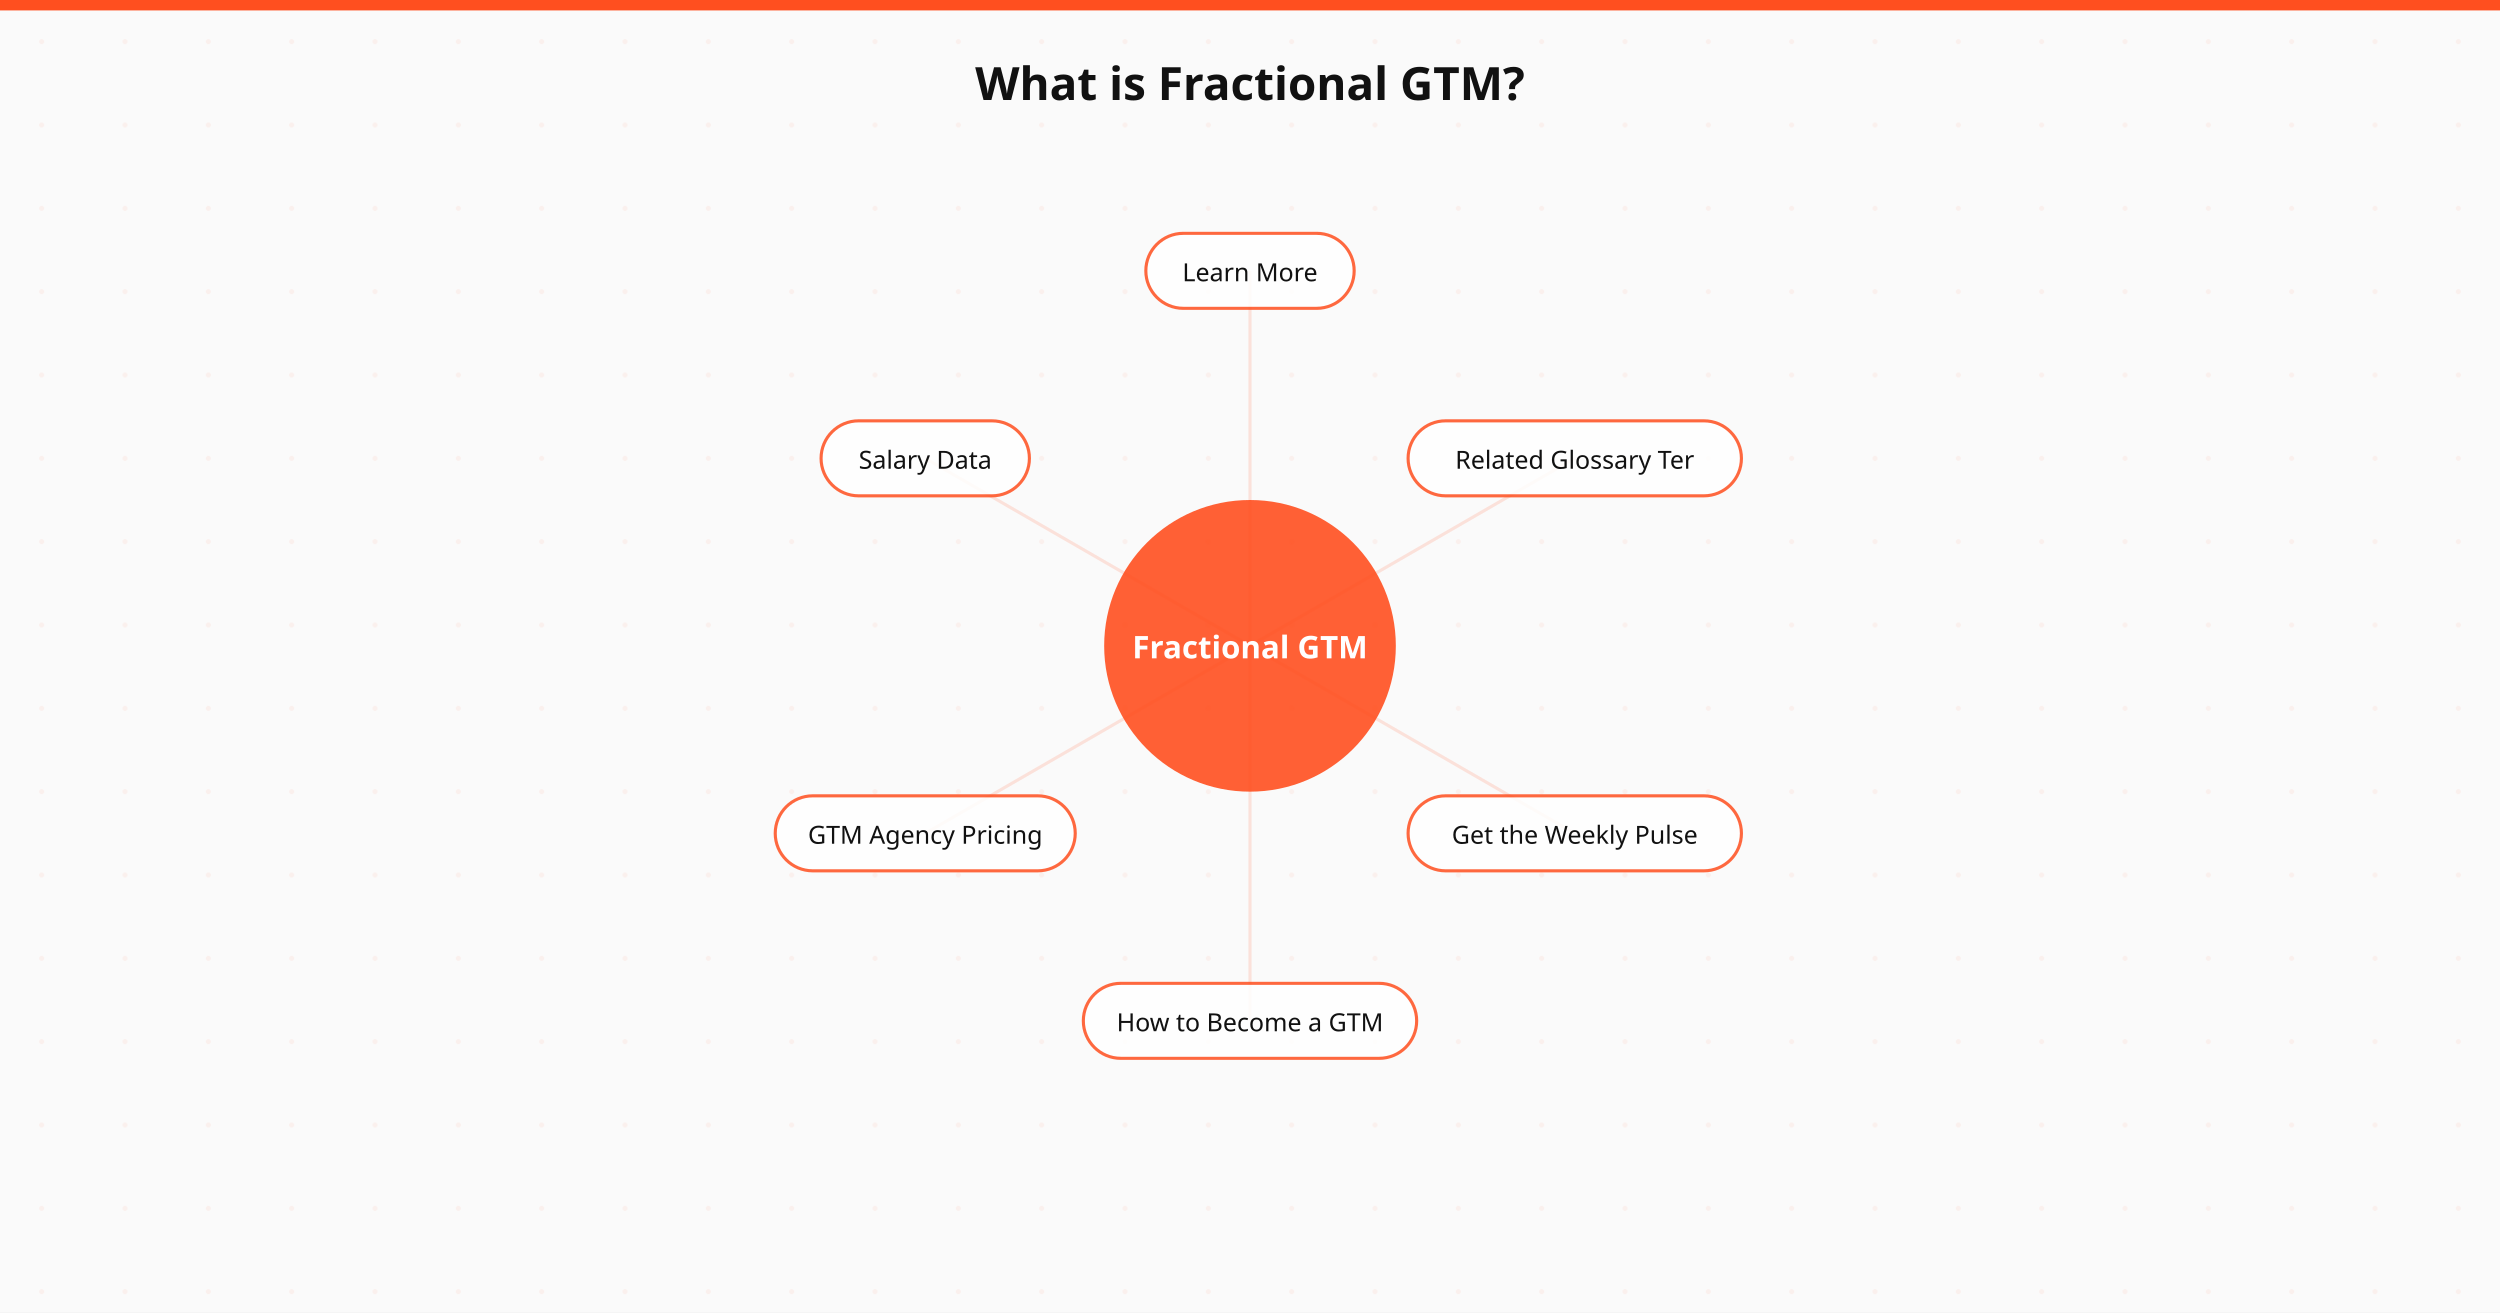
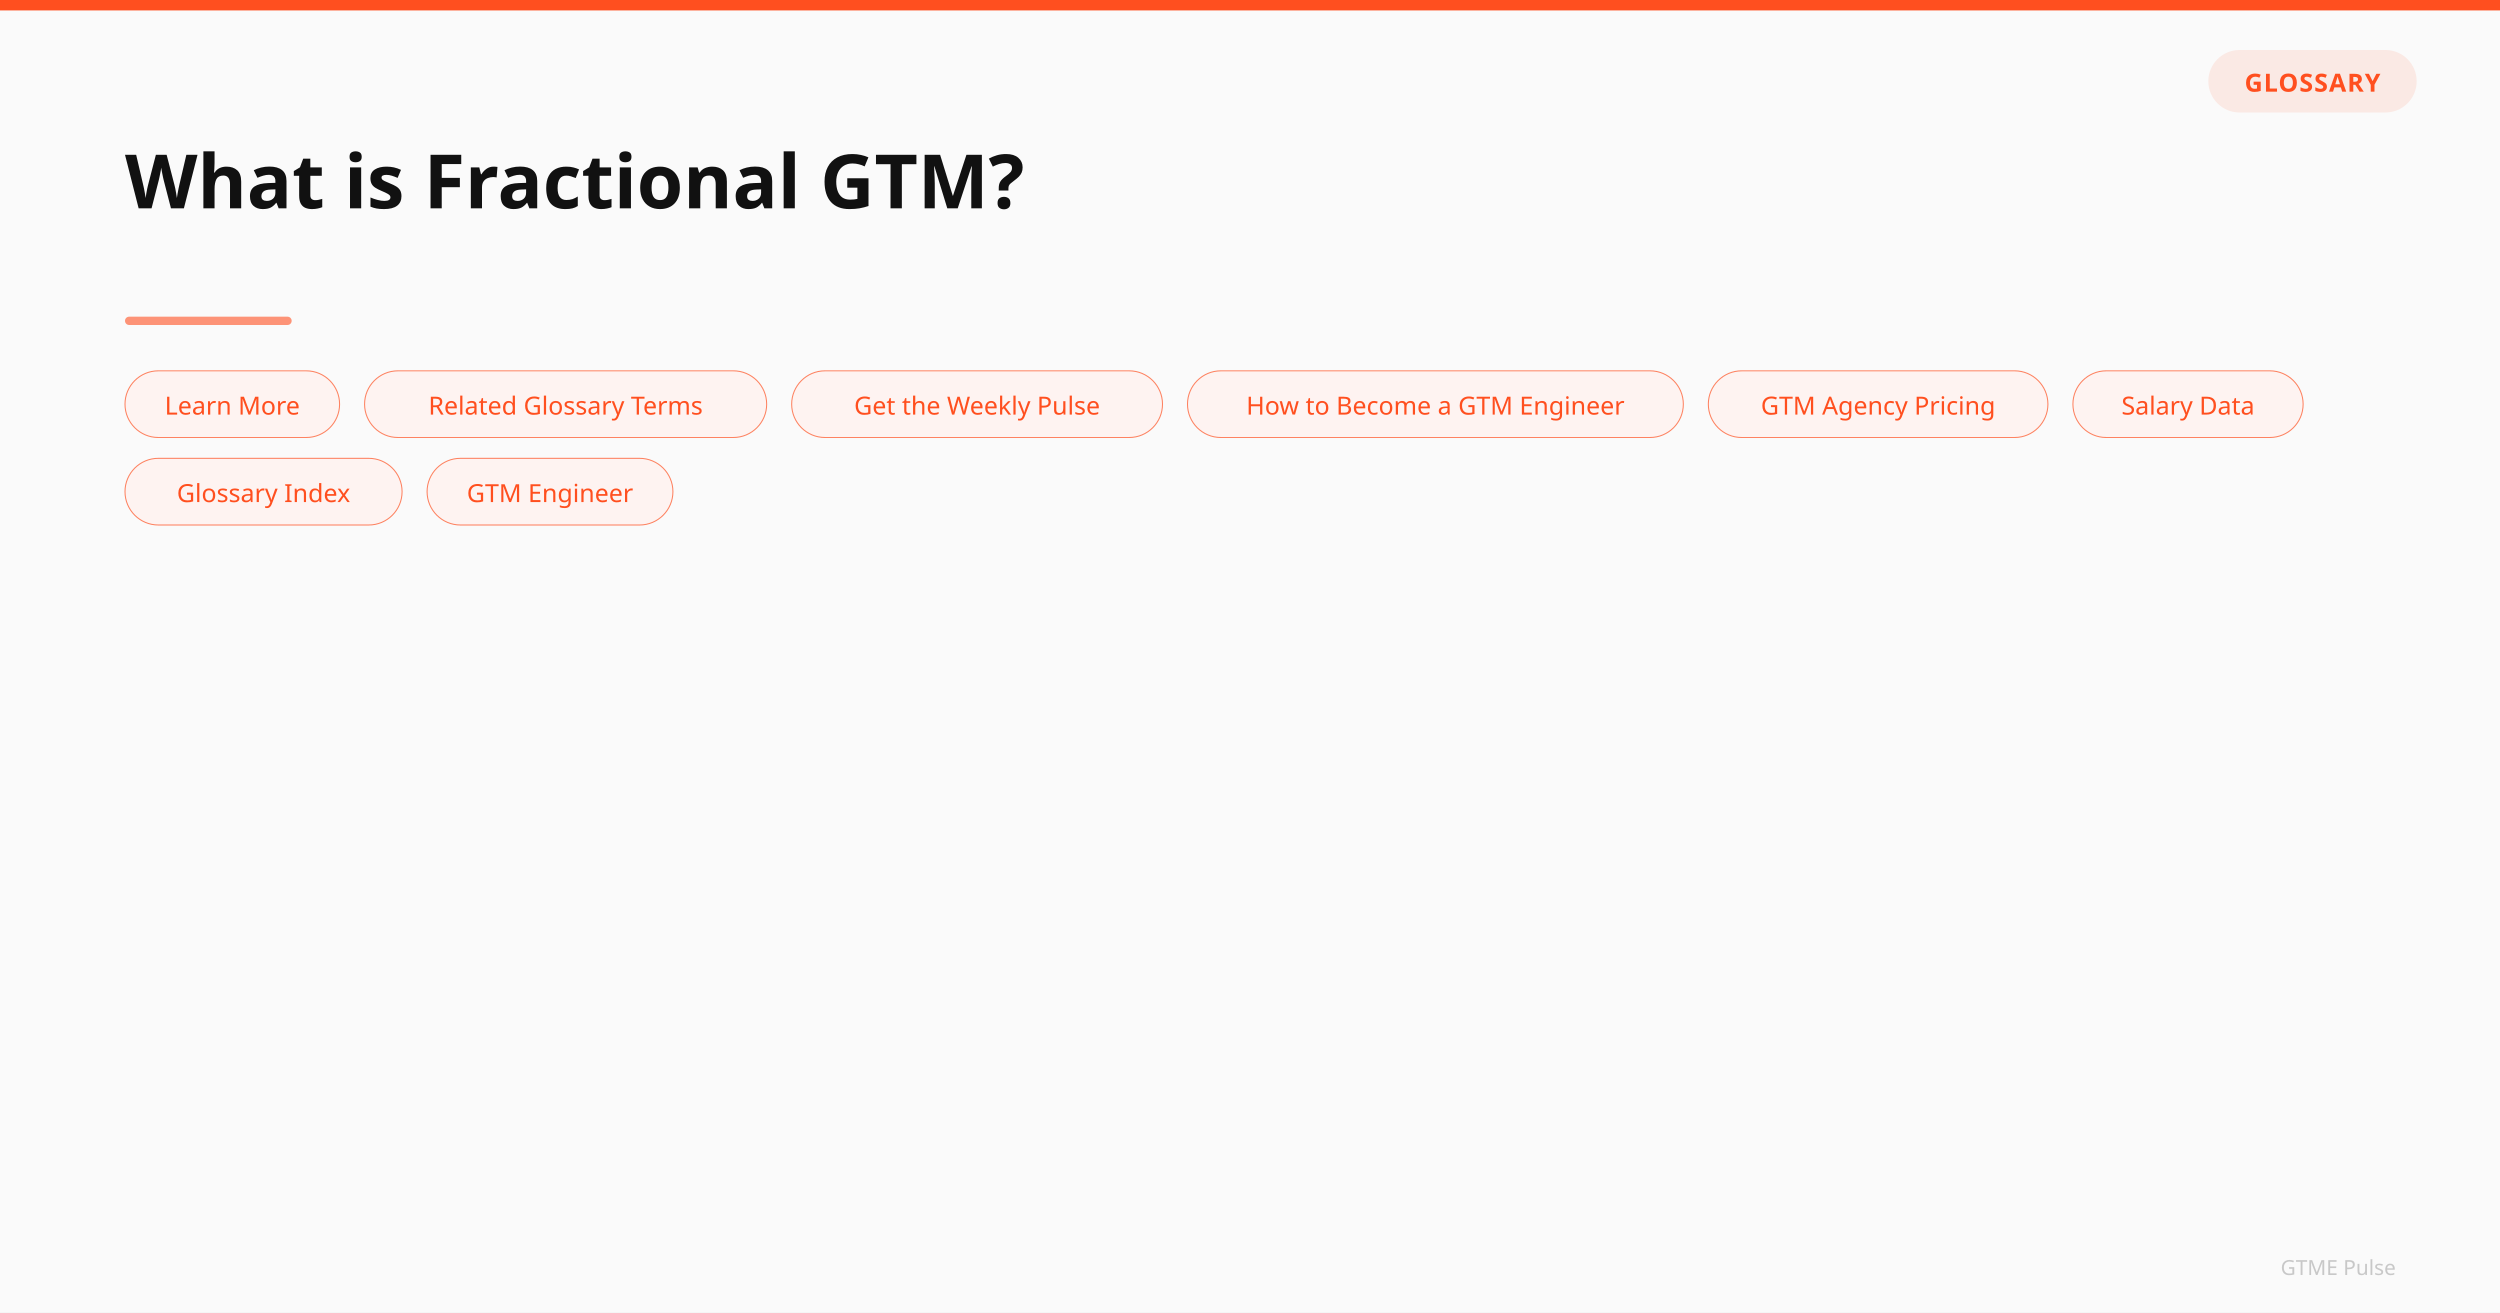
<svg xmlns="http://www.w3.org/2000/svg" viewBox="0 0 1200 630" width="1200" height="630">
-   <defs>
-     <pattern id="dots" x="0" y="0" width="40" height="40" patternUnits="userSpaceOnUse">
-       <circle cx="20" cy="20" r="1.2" fill="#FF4F1F" opacity="0.06" />
-     </pattern>
-   </defs>
  <rect width="1200" height="630" fill="#FAFAFA" />
-   <rect width="1200" height="630" fill="url(#dots)" />
  <rect x="0" y="0" width="1200" height="5" fill="#FF4F1F" />
-   <text x="600" y="48" text-anchor="middle" font-family="Sora, sans-serif" font-size="22" font-weight="700" fill="#111111">What is Fractional GTM?</text>
-   <line x1="600" y1="310" x2="600.0" y2="130.0" stroke="#FF4F1F" stroke-width="1.5" opacity="0.15" />
-   <rect x="550.0" y="112.0" width="100" height="36" rx="18" fill="white" stroke="#FF4F1F" stroke-width="1.5" opacity="0.85" />
-   <text x="600.0" y="135.0" text-anchor="middle" font-family="Plus Jakarta Sans, sans-serif" font-size="12" font-weight="500" fill="#111111">Learn More</text>
-   <line x1="600" y1="310" x2="755.885" y2="220.0" stroke="#FF4F1F" stroke-width="1.5" opacity="0.15" />
-   <rect x="675.885" y="202.0" width="160" height="36" rx="18" fill="white" stroke="#FF4F1F" stroke-width="1.5" opacity="0.85" />
-   <text x="755.885" y="225.0" text-anchor="middle" font-family="Plus Jakarta Sans, sans-serif" font-size="12" font-weight="500" fill="#111111">Related Glossary Ter</text>
-   <line x1="600" y1="310" x2="755.885" y2="400.0" stroke="#FF4F1F" stroke-width="1.5" opacity="0.15" />
-   <rect x="675.885" y="382.0" width="160" height="36" rx="18" fill="white" stroke="#FF4F1F" stroke-width="1.5" opacity="0.85" />
-   <text x="755.885" y="405.0" text-anchor="middle" font-family="Plus Jakarta Sans, sans-serif" font-size="12" font-weight="500" fill="#111111">Get the Weekly Pulse</text>
-   <line x1="600" y1="310" x2="600.0" y2="490.0" stroke="#FF4F1F" stroke-width="1.5" opacity="0.15" />
-   <rect x="520.0" y="472.0" width="160" height="36" rx="18" fill="white" stroke="#FF4F1F" stroke-width="1.5" opacity="0.85" />
-   <text x="600.0" y="495.0" text-anchor="middle" font-family="Plus Jakarta Sans, sans-serif" font-size="12" font-weight="500" fill="#111111">How to Become a GTM </text>
-   <line x1="600" y1="310" x2="444.115" y2="400" stroke="#FF4F1F" stroke-width="1.5" opacity="0.15" />
-   <rect x="372.115" y="382" width="144" height="36" rx="18" fill="white" stroke="#FF4F1F" stroke-width="1.5" opacity="0.85" />
-   <text x="444.115" y="405" text-anchor="middle" font-family="Plus Jakarta Sans, sans-serif" font-size="12" font-weight="500" fill="#111111">GTM Agency Pricing</text>
-   <line x1="600" y1="310" x2="444.115" y2="220.0" stroke="#FF4F1F" stroke-width="1.5" opacity="0.15" />
-   <rect x="394.115" y="202.0" width="100" height="36" rx="18" fill="white" stroke="#FF4F1F" stroke-width="1.5" opacity="0.85" />
-   <text x="444.115" y="225.0" text-anchor="middle" font-family="Plus Jakarta Sans, sans-serif" font-size="12" font-weight="500" fill="#111111">Salary Data</text>
-   <circle cx="600" cy="310" r="70" fill="#FF4F1F" opacity="0.9" />
-   <text x="600" y="316.0" text-anchor="middle" font-family="Sora, sans-serif" font-size="15" font-weight="600" fill="white">Fractional GTM</text>
+   <rect x="1060" y="24" width="100" height="30" rx="15" fill="#FF4F1F" opacity="0.1" />
+   <text x="1110.0" y="44" text-anchor="middle" font-family="Plus Jakarta Sans, sans-serif" font-size="12" font-weight="600" fill="#FF4F1F" letter-spacing="0.5">GLOSSARY</text>
+   <text x="60" y="100" font-family="Sora, sans-serif" font-size="36" font-weight="700" fill="#111111">What is Fractional GTM?</text>
+   <rect x="60" y="152" width="80" height="4" rx="2" fill="#FF4F1F" opacity="0.6" />
+   <rect x="60" y="178" width="103.0" height="32" rx="16" fill="#fff0ed" stroke="#FF4F1F" stroke-width="0.5" opacity="0.7" />
+   <text x="111.5" y="199" text-anchor="middle" font-family="Plus Jakarta Sans, sans-serif" font-size="12" font-weight="500" fill="#FF4F1F">Learn More</text>
+   <rect x="175.0" y="178" width="193.0" height="32" rx="16" fill="#fff0ed" stroke="#FF4F1F" stroke-width="0.5" opacity="0.7" />
+   <text x="271.5" y="199" text-anchor="middle" font-family="Plus Jakarta Sans, sans-serif" font-size="12" font-weight="500" fill="#FF4F1F">Related Glossary Terms</text>
+   <rect x="380.0" y="178" width="178.0" height="32" rx="16" fill="#fff0ed" stroke="#FF4F1F" stroke-width="0.5" opacity="0.7" />
+   <text x="469.0" y="199" text-anchor="middle" font-family="Plus Jakarta Sans, sans-serif" font-size="12" font-weight="500" fill="#FF4F1F">Get the Weekly Pulse</text>
+   <rect x="570.0" y="178" width="238.0" height="32" rx="16" fill="#fff0ed" stroke="#FF4F1F" stroke-width="0.5" opacity="0.7" />
+   <text x="689.0" y="199" text-anchor="middle" font-family="Plus Jakarta Sans, sans-serif" font-size="12" font-weight="500" fill="#FF4F1F">How to Become a GTM Engineer</text>
+   <rect x="820.0" y="178" width="163.0" height="32" rx="16" fill="#fff0ed" stroke="#FF4F1F" stroke-width="0.5" opacity="0.7" />
+   <text x="901.5" y="199" text-anchor="middle" font-family="Plus Jakarta Sans, sans-serif" font-size="12" font-weight="500" fill="#FF4F1F">GTM Agency Pricing</text>
+   <rect x="995.0" y="178" width="110.5" height="32" rx="16" fill="#fff0ed" stroke="#FF4F1F" stroke-width="0.5" opacity="0.7" />
+   <text x="1050.25" y="199" text-anchor="middle" font-family="Plus Jakarta Sans, sans-serif" font-size="12" font-weight="500" fill="#FF4F1F">Salary Data</text>
+   <rect x="60" y="220" width="133.0" height="32" rx="16" fill="#fff0ed" stroke="#FF4F1F" stroke-width="0.5" opacity="0.7" />
+   <text x="126.5" y="241" text-anchor="middle" font-family="Plus Jakarta Sans, sans-serif" font-size="12" font-weight="500" fill="#FF4F1F">Glossary Index</text>
+   <rect x="205.0" y="220" width="118.0" height="32" rx="16" fill="#fff0ed" stroke="#FF4F1F" stroke-width="0.5" opacity="0.7" />
+   <text x="264.0" y="241" text-anchor="middle" font-family="Plus Jakarta Sans, sans-serif" font-size="12" font-weight="500" fill="#FF4F1F">GTM Engineer</text>
+   <text x="1150" y="612" text-anchor="end" font-family="Plus Jakarta Sans, sans-serif" font-size="10" fill="#6B6B6B" opacity="0.35">GTME Pulse</text>
</svg>
